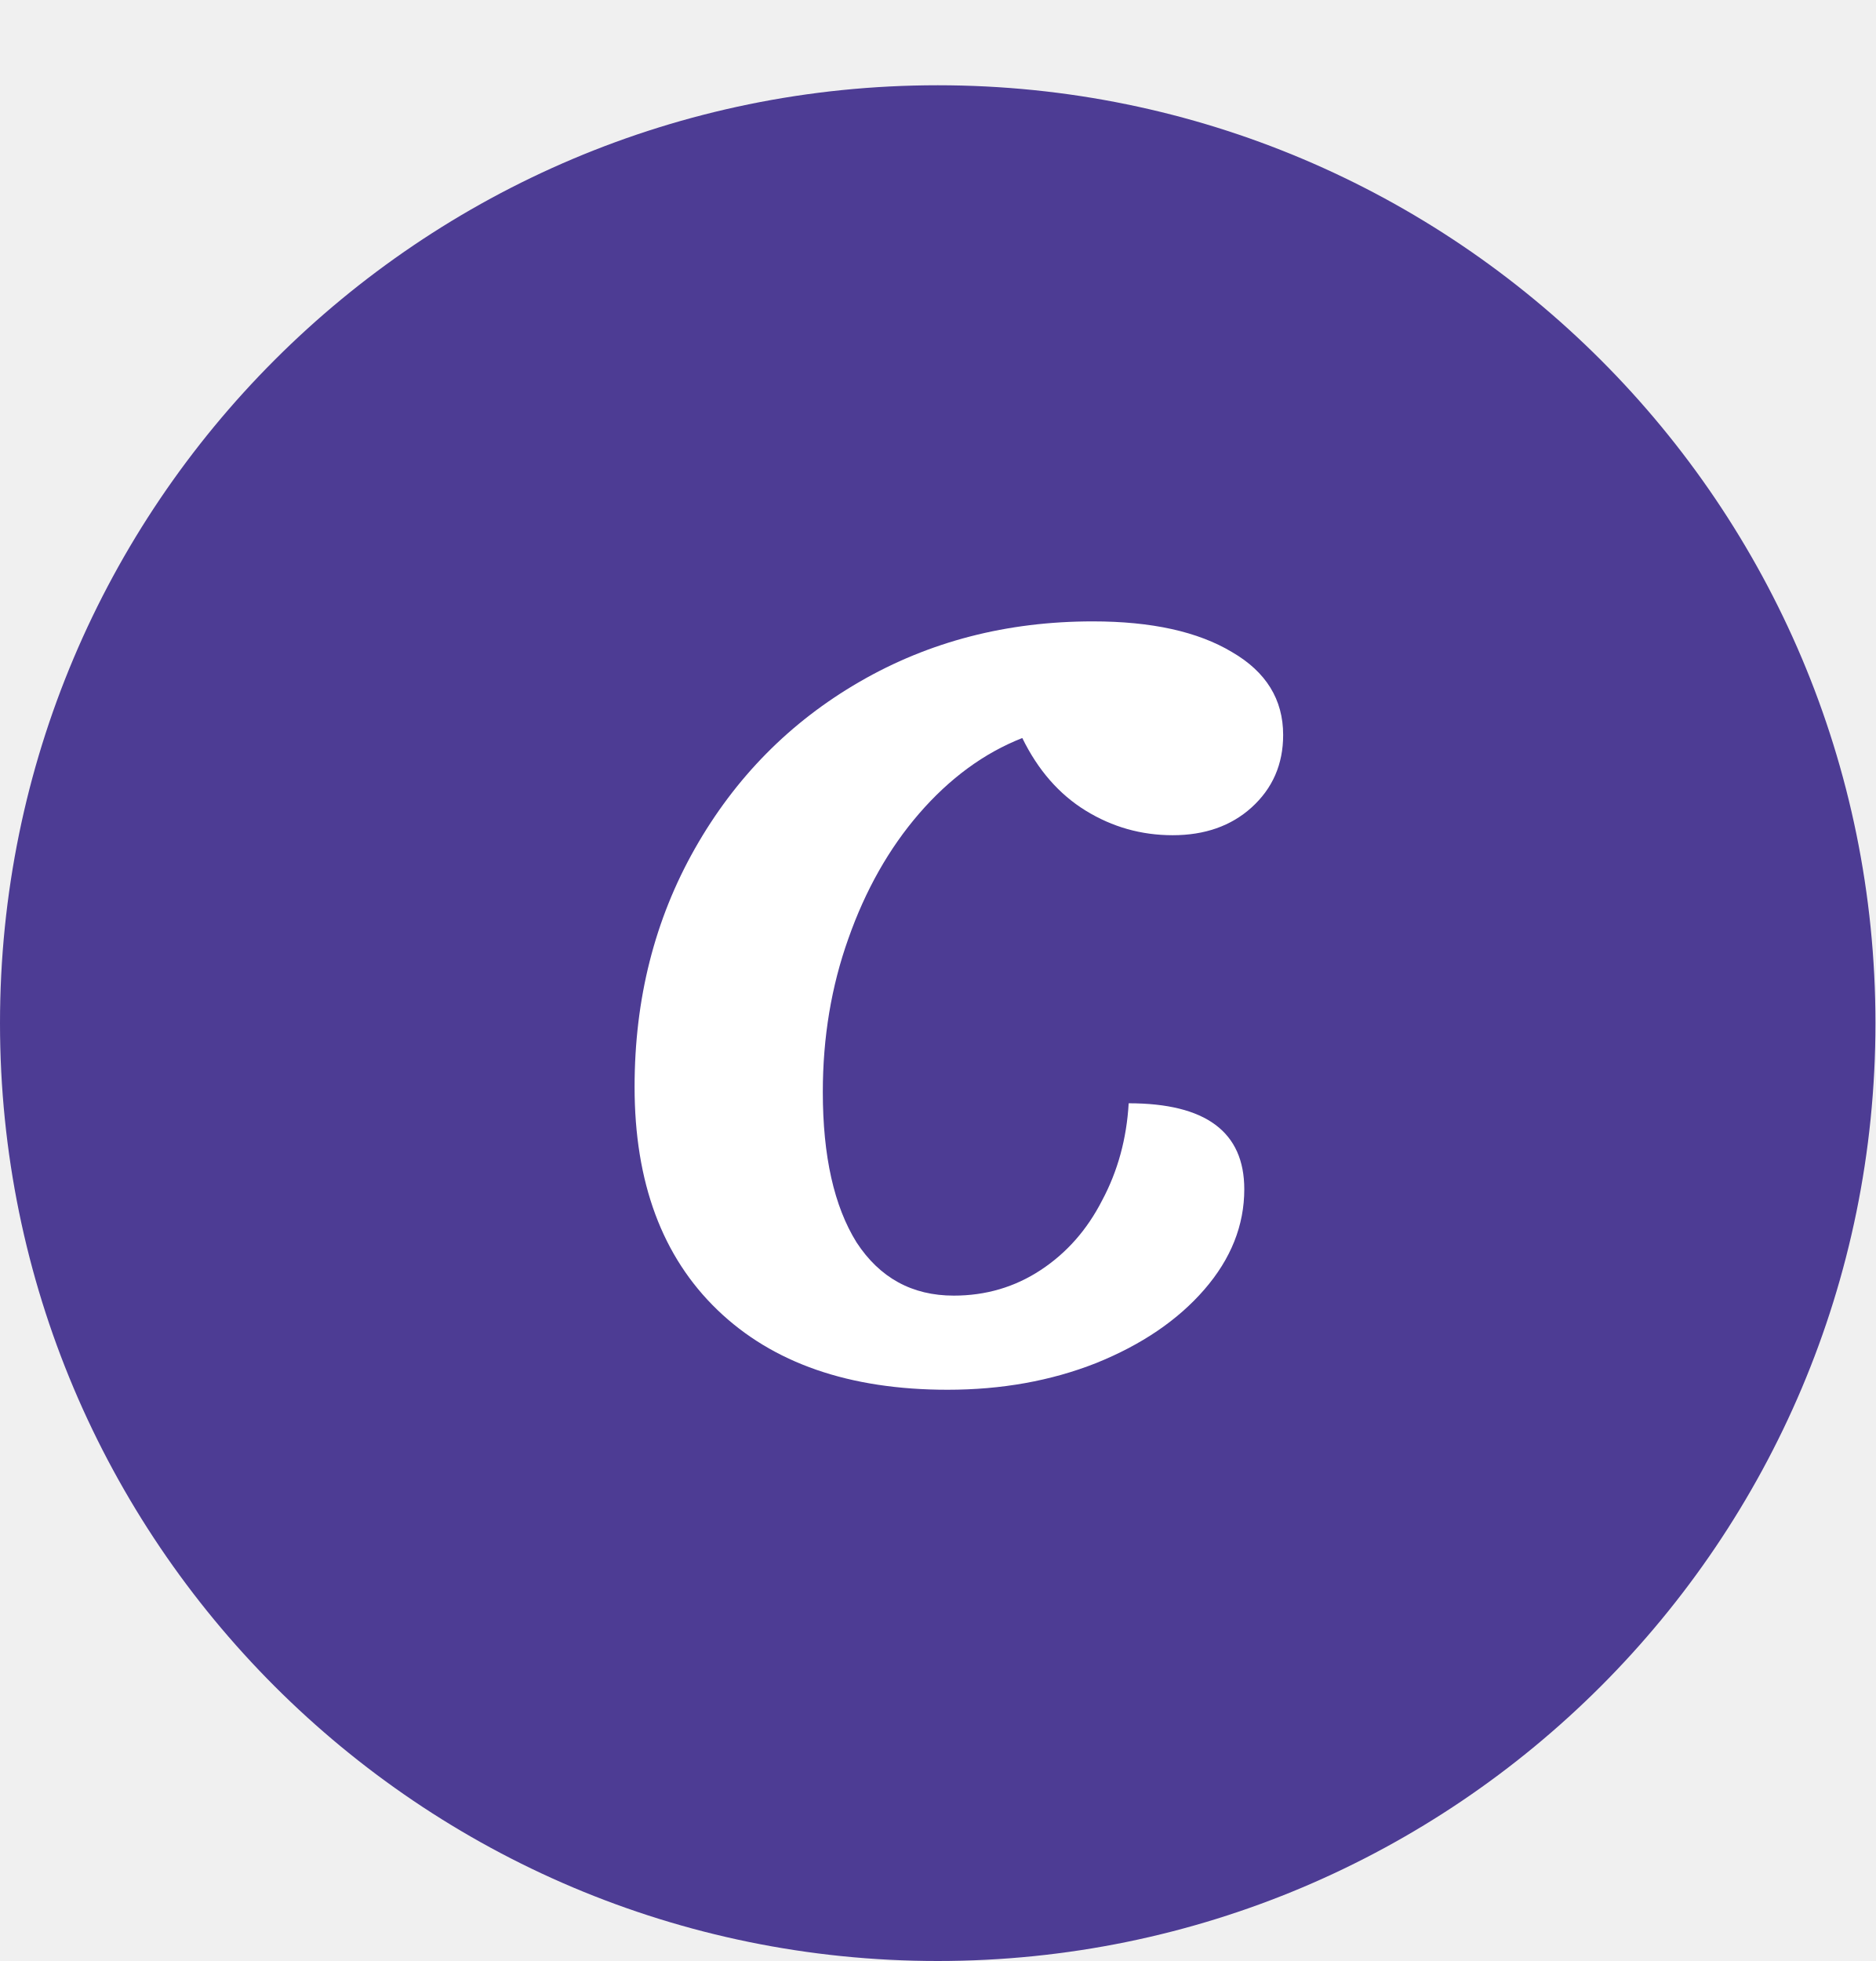
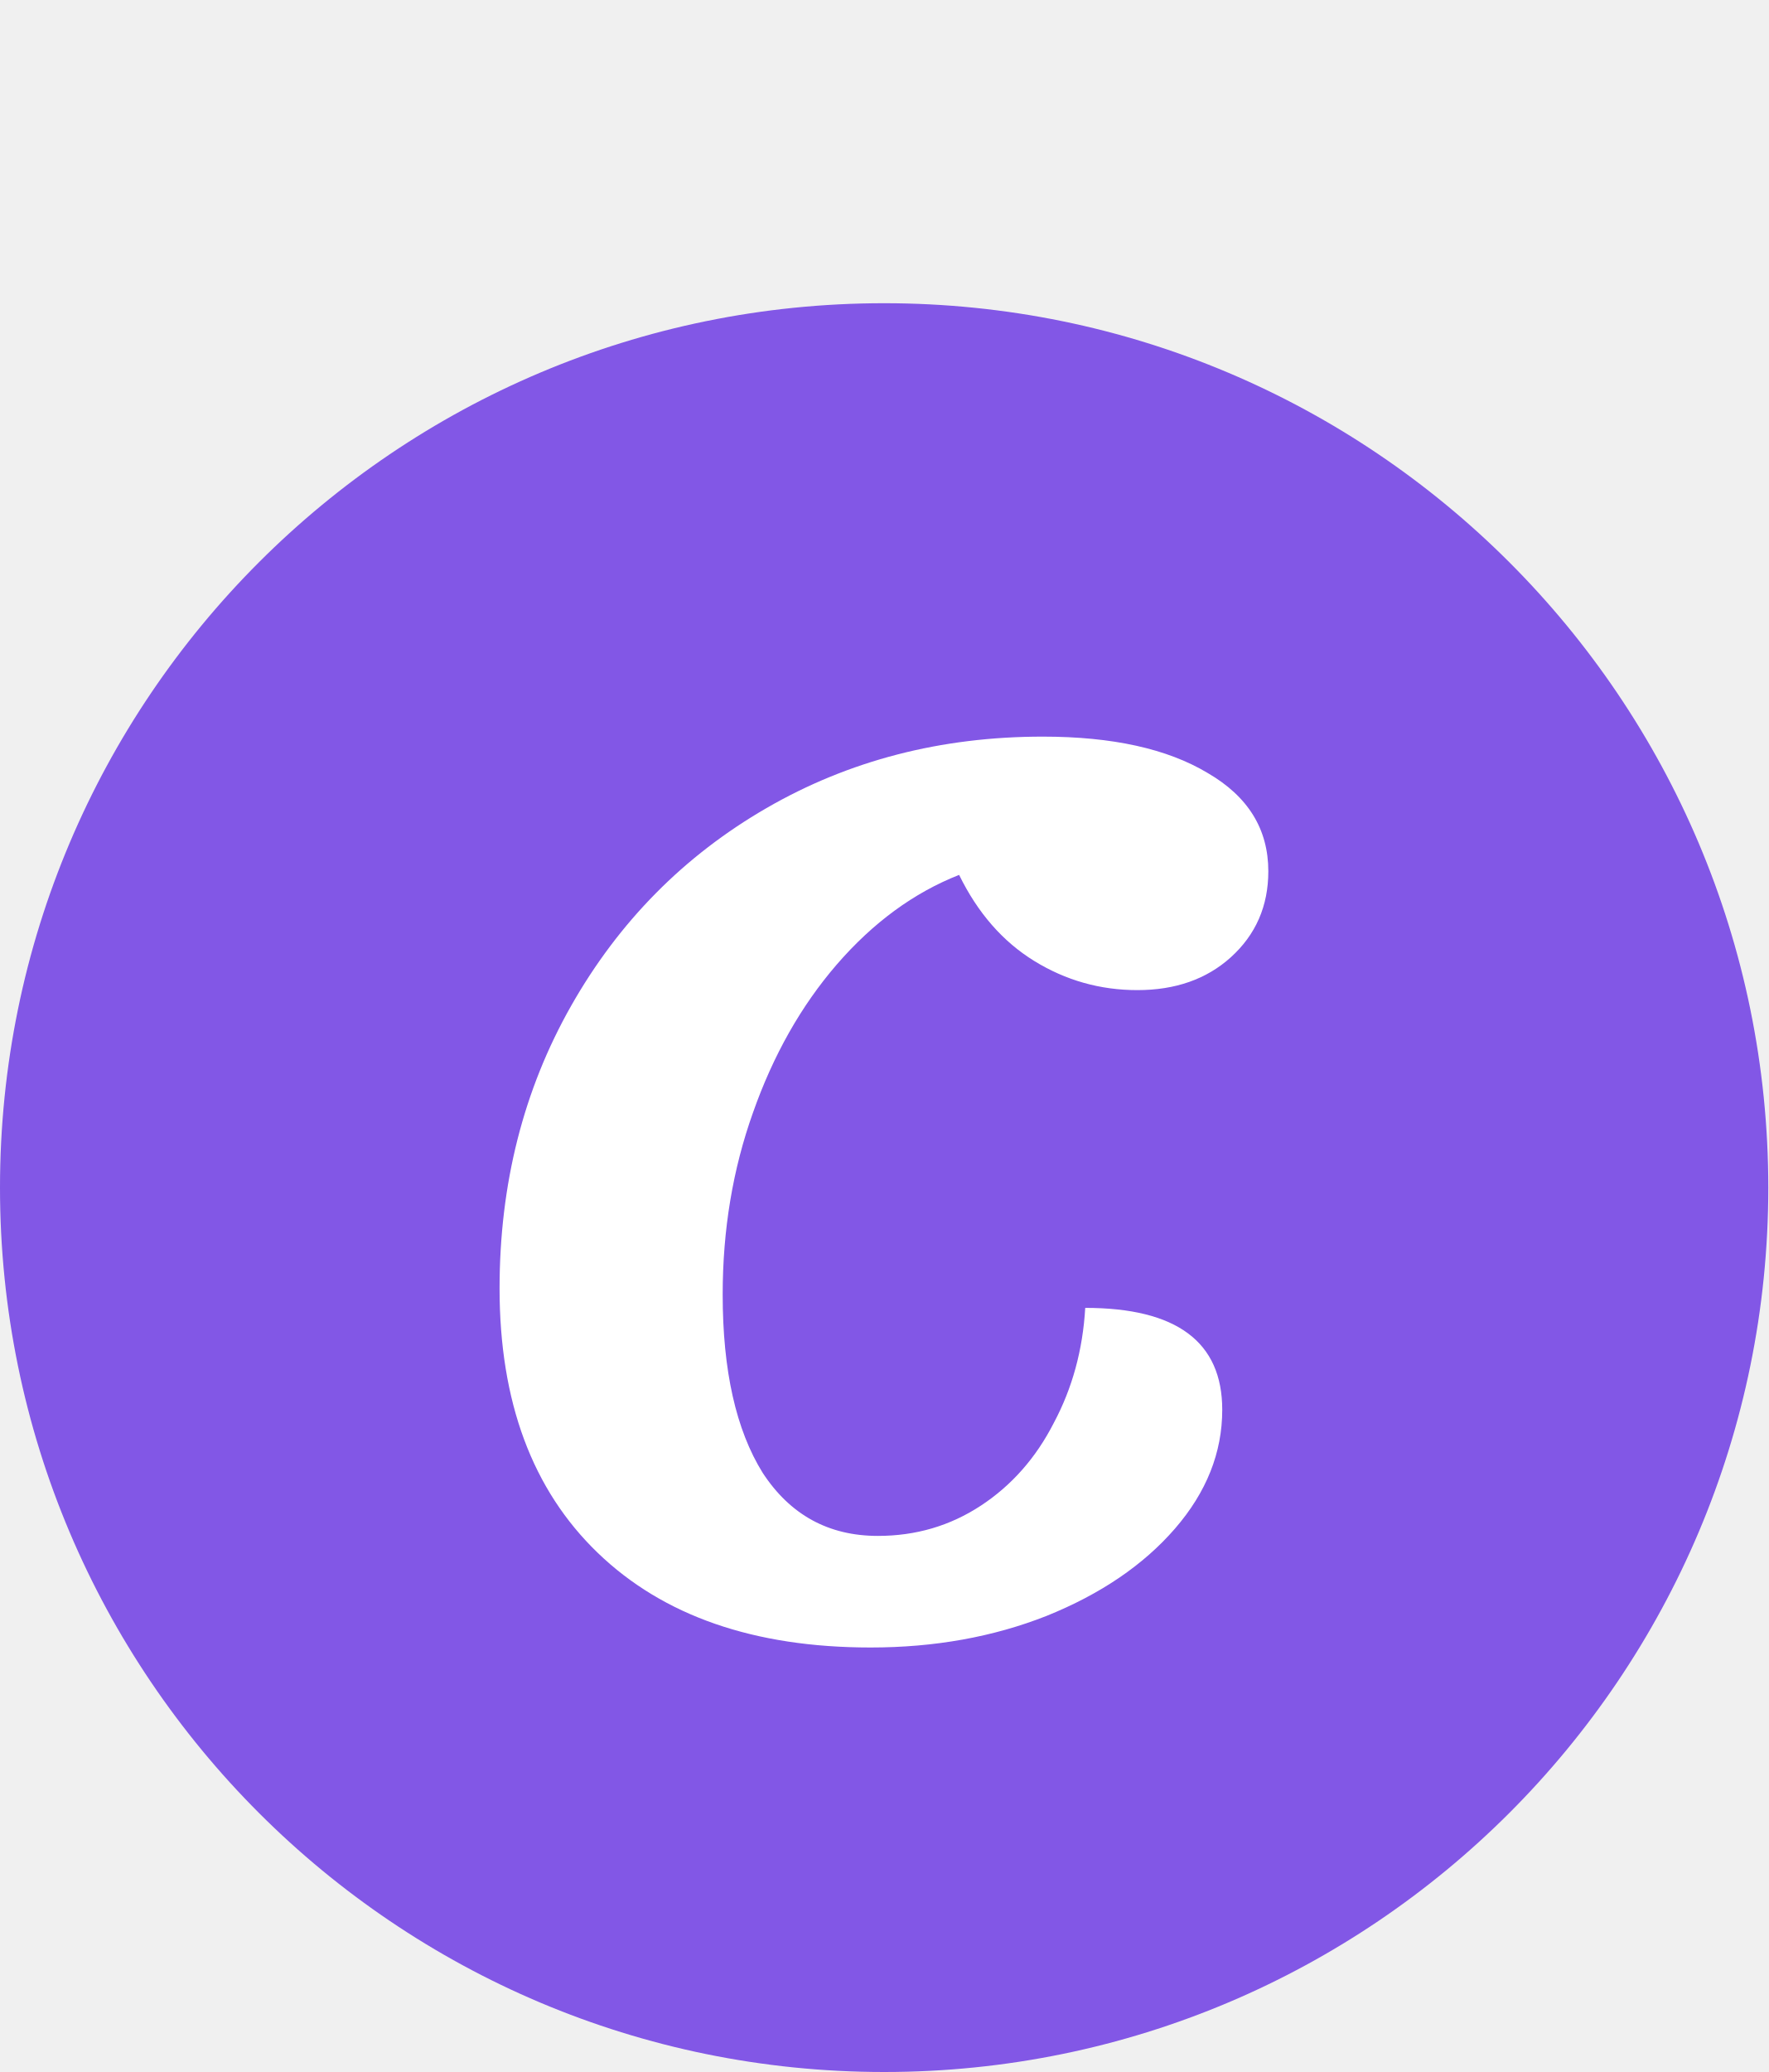
- <svg xmlns="http://www.w3.org/2000/svg" width="44" height="46" viewBox="0 0 44 46" fill="none">
-   <circle cx="22" cy="24" r="22" fill="#4D3C94" />
-   <path d="M22.232 32.6C19.928 32.6 18.128 31.976 16.832 30.728C15.536 29.48 14.888 27.736 14.888 25.496C14.888 23.432 15.36 21.568 16.304 19.904C17.248 18.24 18.536 16.936 20.168 15.992C21.8 15.048 23.624 14.576 25.64 14.576C27.016 14.576 28.104 14.816 28.904 15.296C29.704 15.76 30.104 16.408 30.104 17.24C30.104 17.928 29.856 18.496 29.36 18.944C28.88 19.376 28.264 19.592 27.512 19.592C26.776 19.592 26.096 19.4 25.472 19.016C24.848 18.632 24.352 18.064 23.984 17.312C23.088 17.664 22.28 18.256 21.56 19.088C20.856 19.904 20.304 20.88 19.904 22.016C19.504 23.136 19.304 24.336 19.304 25.616C19.304 27.12 19.568 28.296 20.096 29.144C20.64 29.976 21.4 30.392 22.376 30.392C23.128 30.392 23.808 30.192 24.416 29.792C25.024 29.392 25.504 28.848 25.856 28.16C26.224 27.472 26.432 26.712 26.48 25.88C28.288 25.88 29.192 26.552 29.192 27.896C29.192 28.744 28.88 29.528 28.256 30.248C27.632 30.968 26.784 31.544 25.712 31.976C24.656 32.392 23.496 32.6 22.232 32.6Z" fill="white" />
+ <svg xmlns="http://www.w3.org/2000/svg" width="35" height="41" viewBox="0 0 35 41" fill="none">
+   <circle cx="17.5" cy="23.5" r="17.5" fill="#8257E6" />
+   <path d="M17.232 32.6C14.928 32.6 13.128 31.976 11.832 30.728C10.536 29.48 9.888 27.736 9.888 25.496C9.888 23.432 10.36 21.568 11.304 19.904C12.248 18.24 13.536 16.936 15.168 15.992C16.8 15.048 18.624 14.576 20.64 14.576C22.016 14.576 23.104 14.816 23.904 15.296C24.704 15.76 25.104 16.408 25.104 17.24C25.104 17.928 24.856 18.496 24.36 18.944C23.88 19.376 23.264 19.592 22.512 19.592C21.776 19.592 21.096 19.4 20.472 19.016C19.848 18.632 19.352 18.064 18.984 17.312C18.088 17.664 17.28 18.256 16.56 19.088C15.856 19.904 15.304 20.88 14.904 22.016C14.504 23.136 14.304 24.336 14.304 25.616C14.304 27.12 14.568 28.296 15.096 29.144C15.64 29.976 16.4 30.392 17.376 30.392C18.128 30.392 18.808 30.192 19.416 29.792C20.024 29.392 20.504 28.848 20.856 28.16C21.224 27.472 21.432 26.712 21.48 25.88C23.288 25.88 24.192 26.552 24.192 27.896C24.192 28.744 23.88 29.528 23.256 30.248C22.632 30.968 21.784 31.544 20.712 31.976C19.656 32.392 18.496 32.6 17.232 32.6Z" fill="white" />
</svg>
